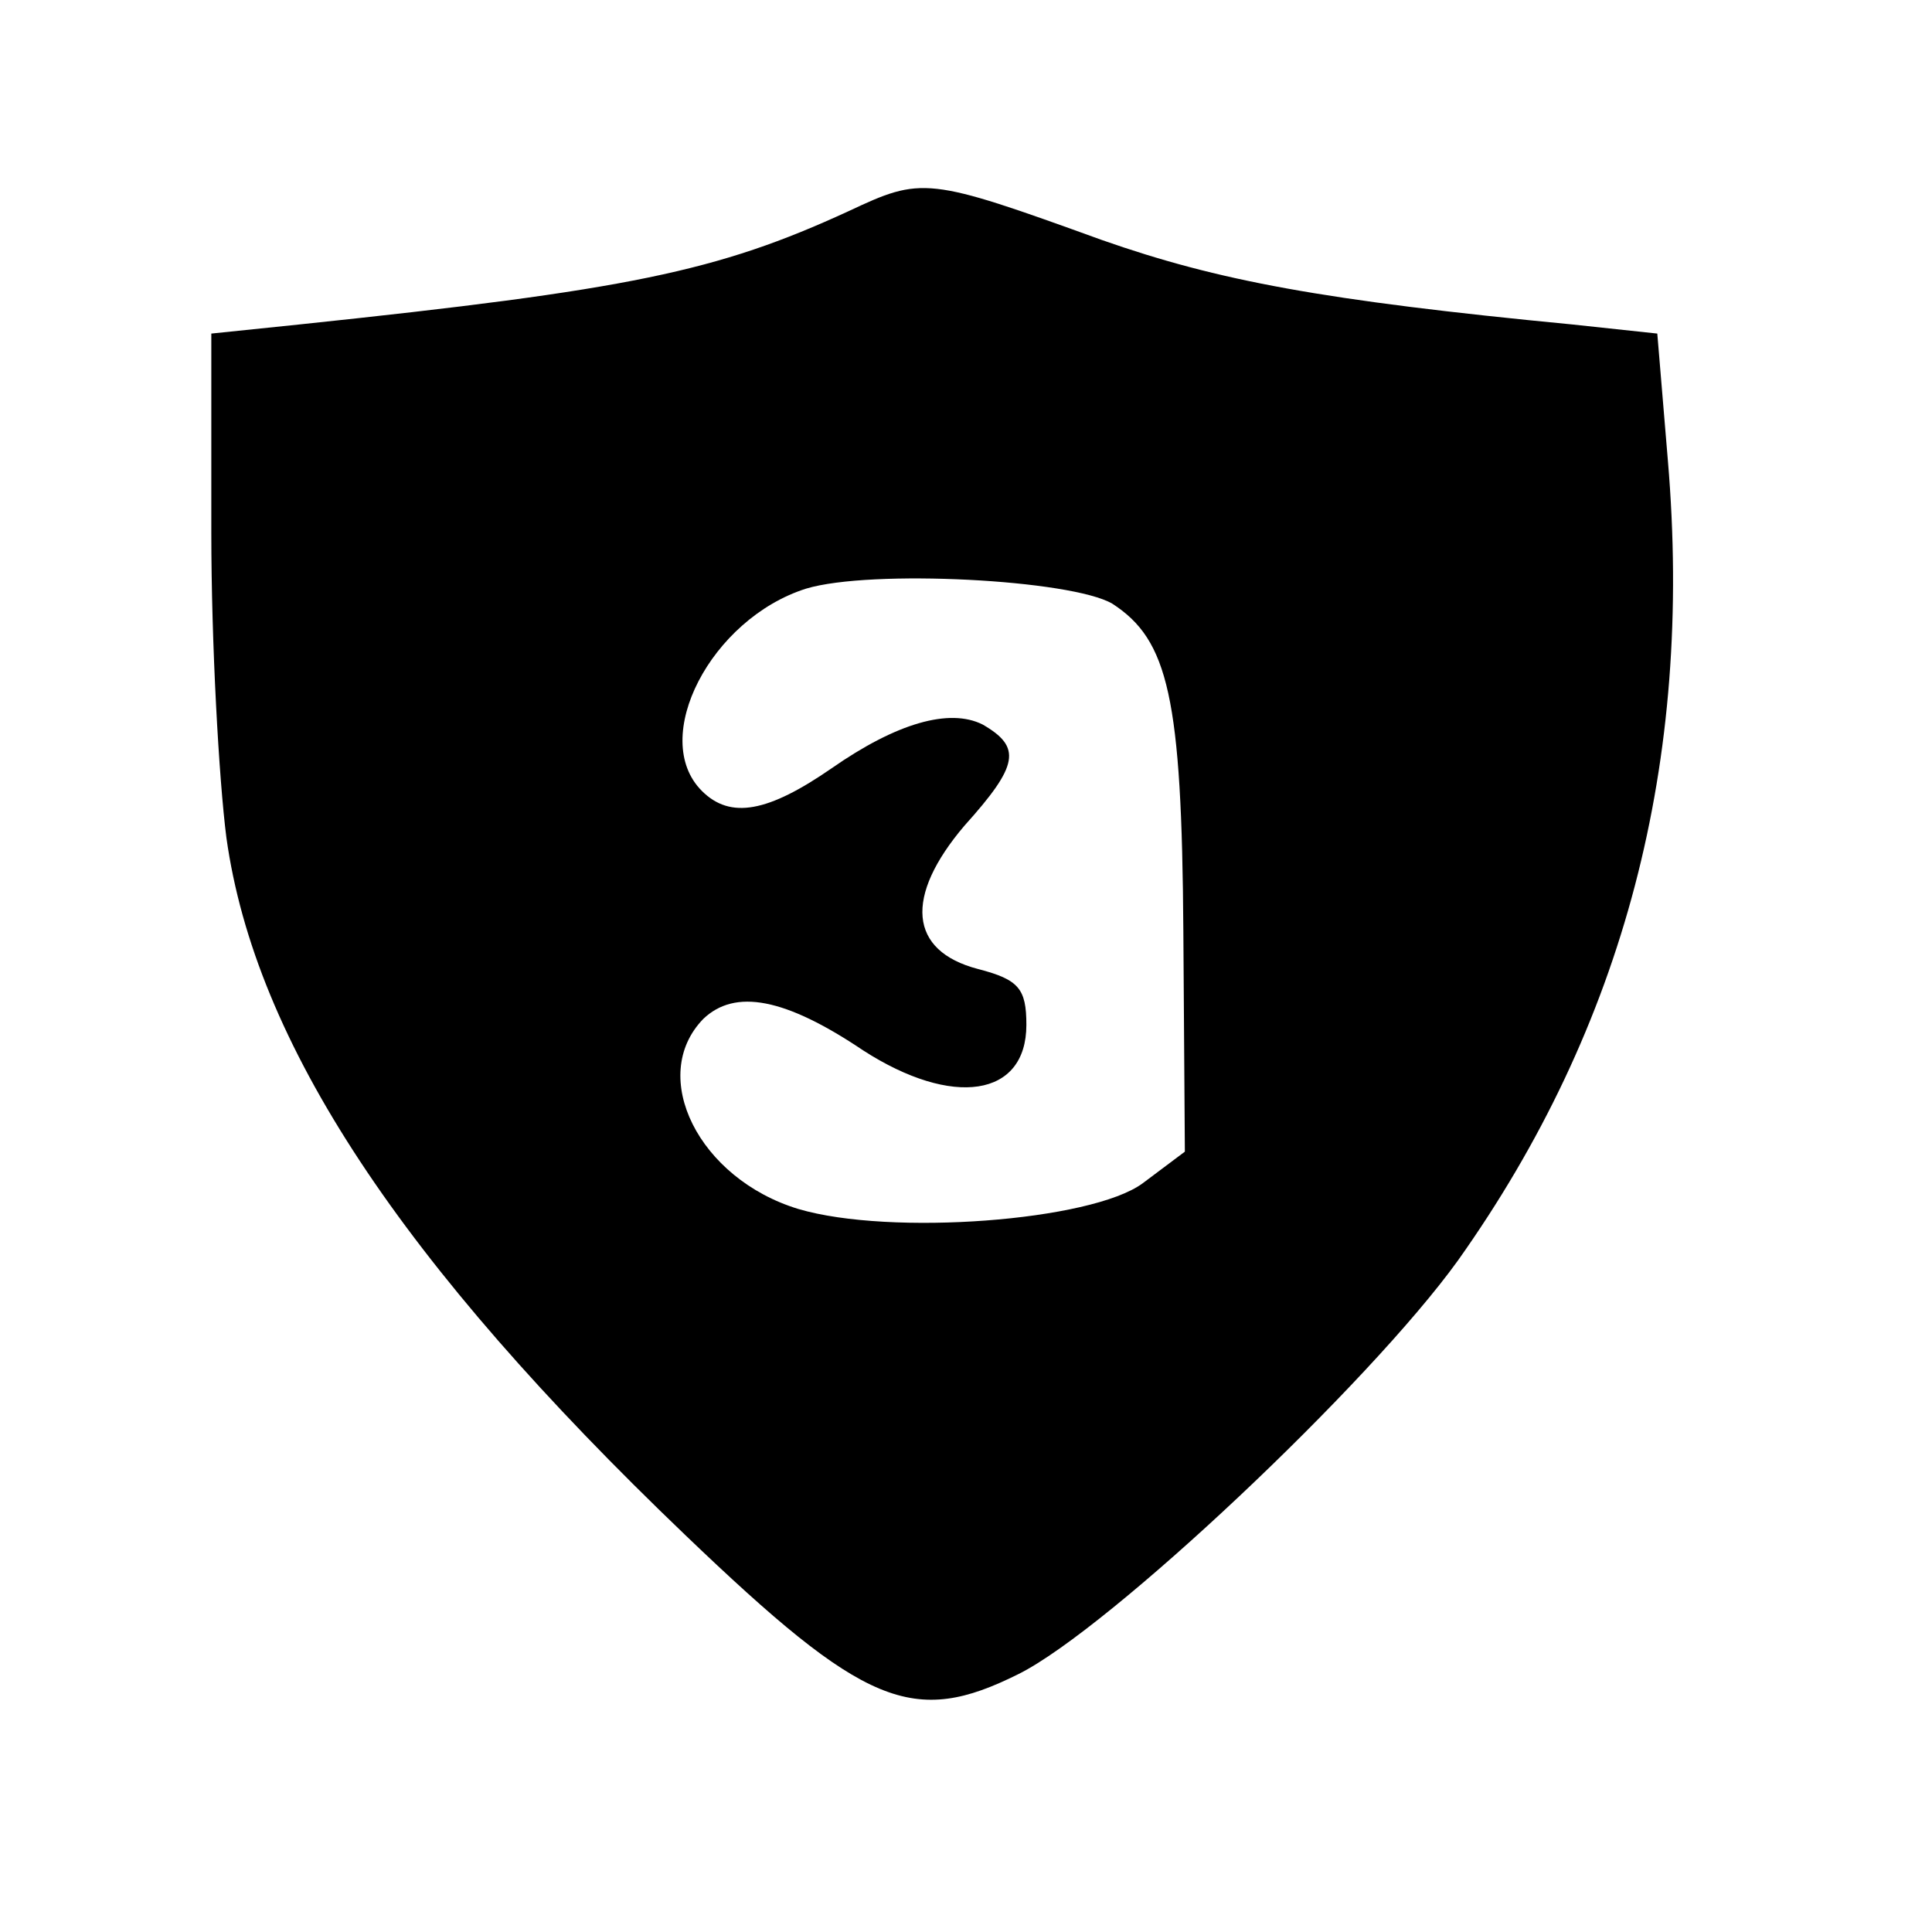
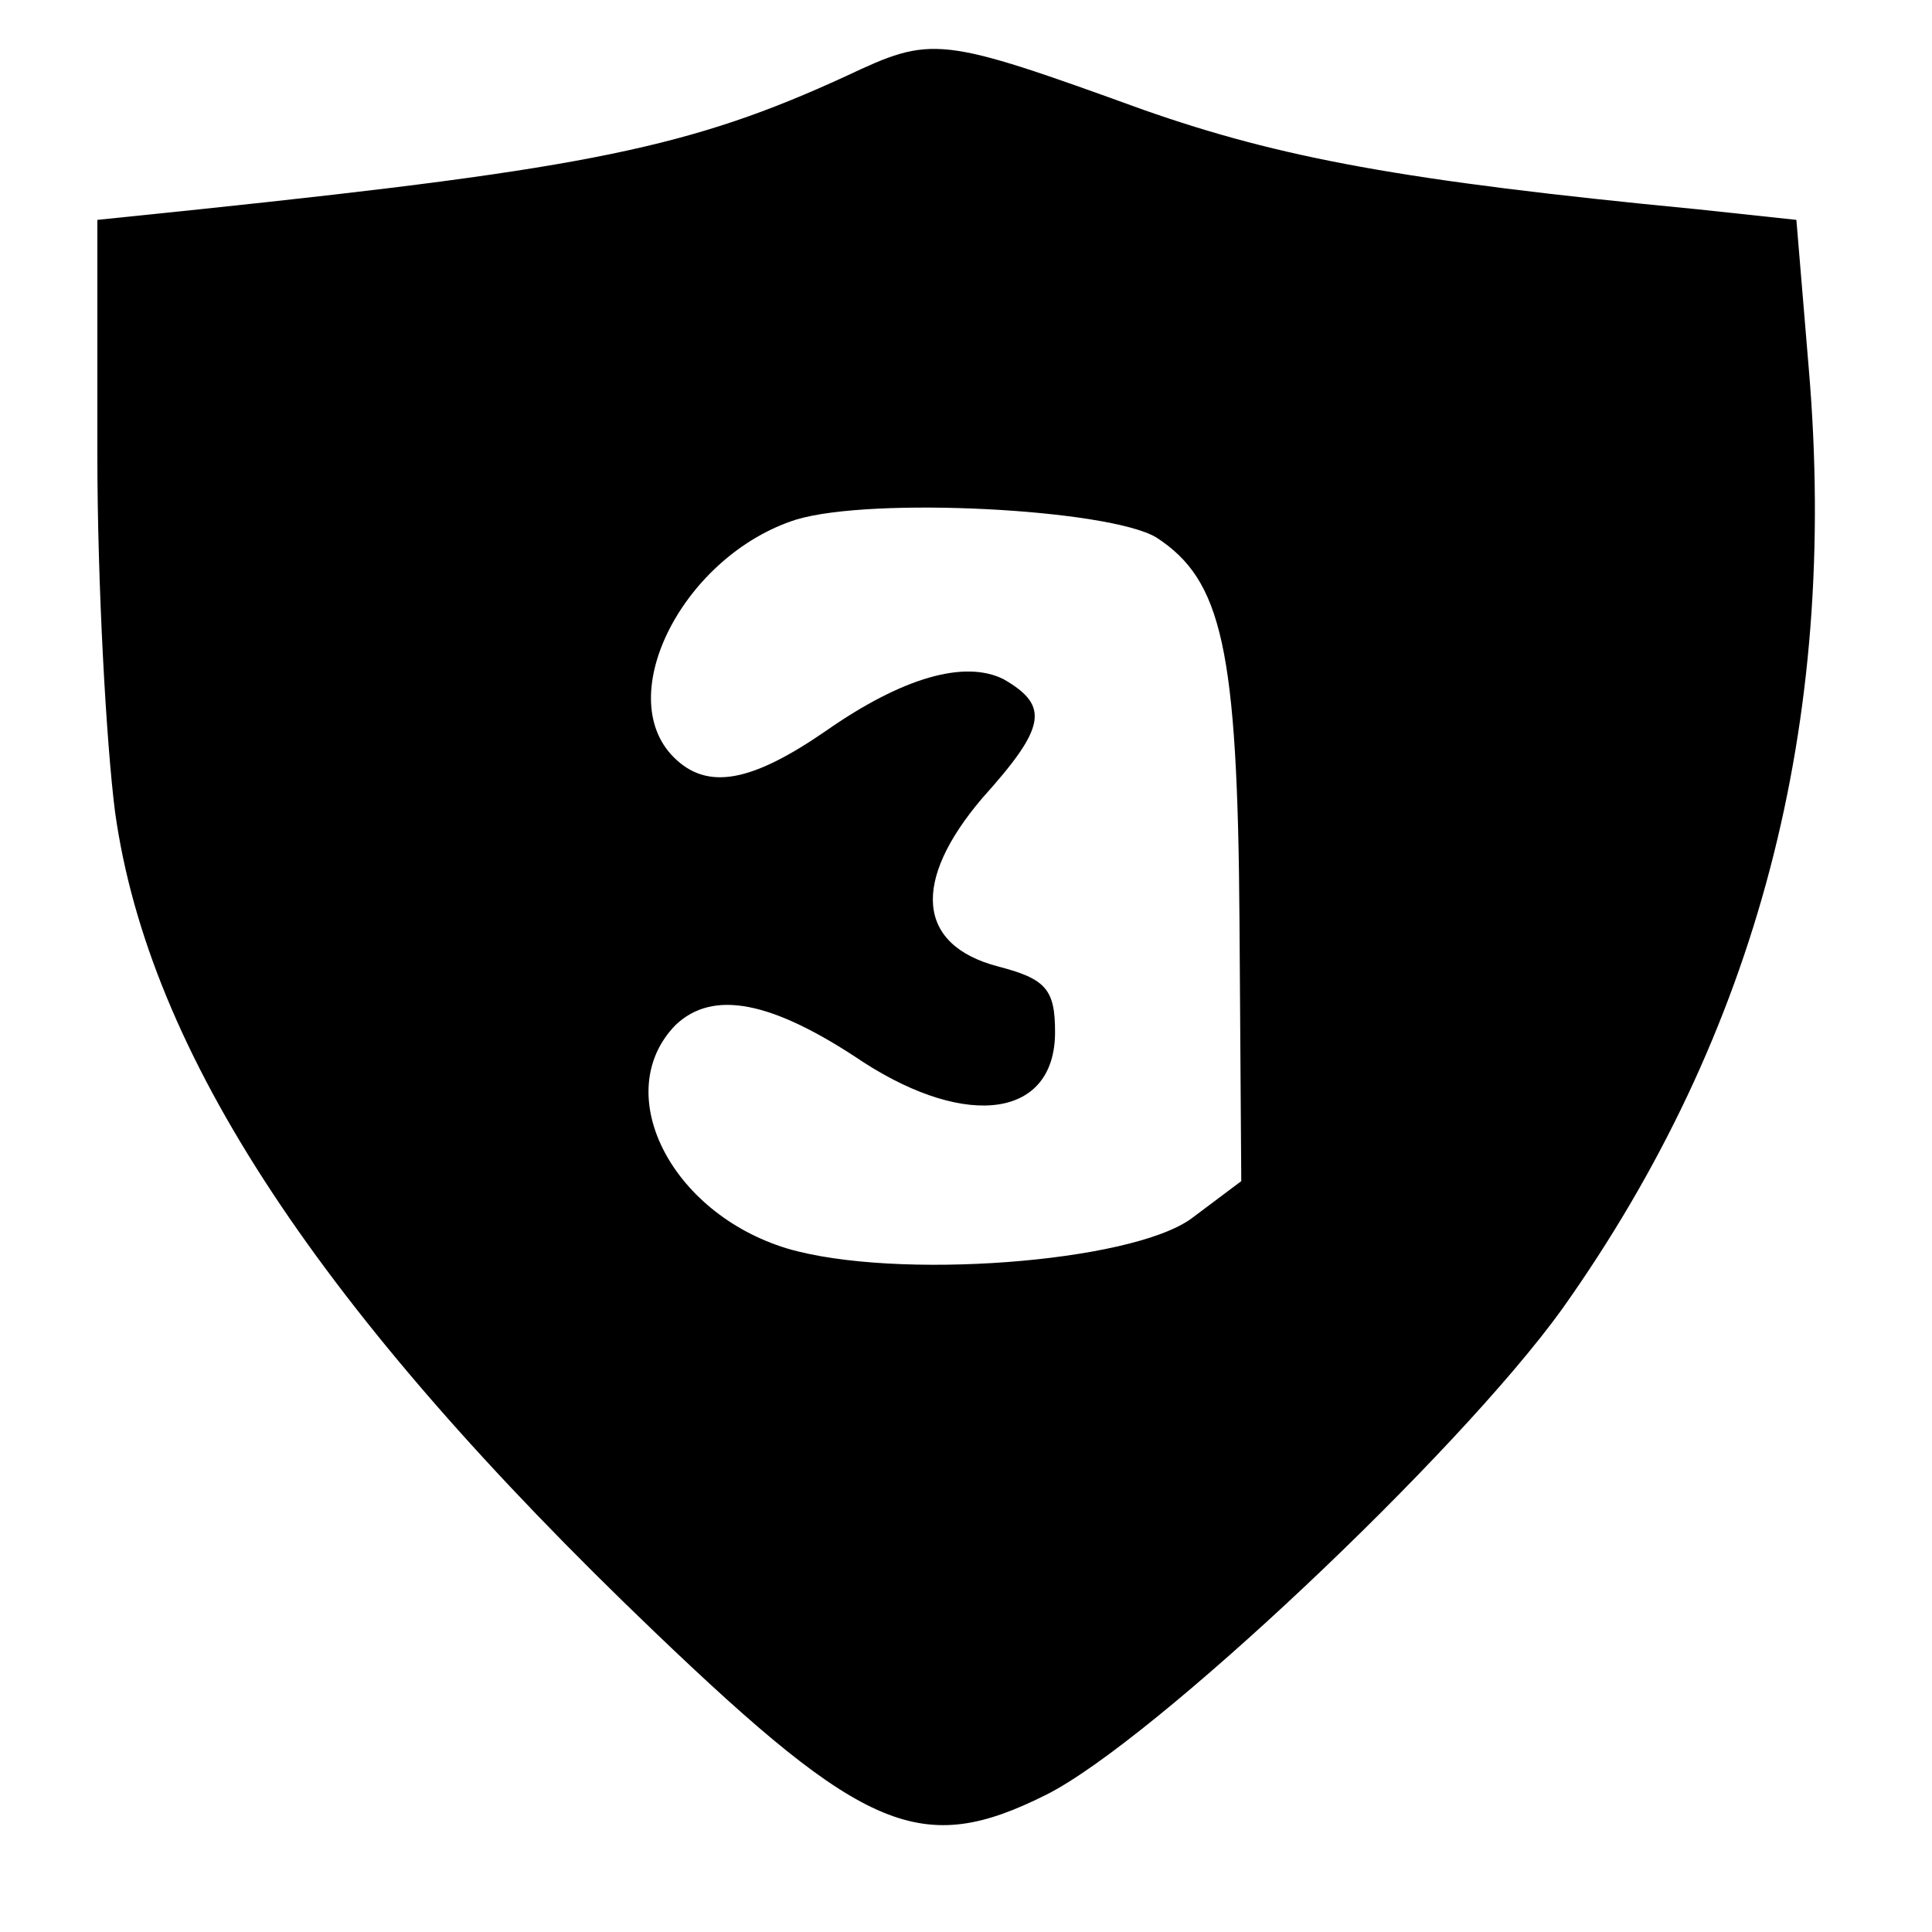
- <svg xmlns="http://www.w3.org/2000/svg" version="1.0" width="128pt" height="128pt" viewBox="0 0 128 128" preserveAspectRatio="xMidYMid meet">
-   <g transform="translate(0,128) scale(0.1,-0.1)" fill="#000000" stroke="none">
+ <svg xmlns="http://www.w3.org/2000/svg" version="1.0" width="128pt" height="128pt" viewBox="10 -139 128 128" preserveAspectRatio="xMidYMid meet">
+   <g transform="scale(0.1175,-0.1175)" fill="#000000" stroke="none">
    <path d="M562 1140 c-87 -40 -145 -52 -364 -75 l-58 -6 0 -132 c0 -73 5 -163 10 -202 19 -136 116 -282 304 -462 119 -114 151 -127 221 -92 60 30 232 192 291 274 110 155 156 330 139 530 l-7 84 -56 6 c-166 16 -235 29 -312 56 -116 42 -119 42 -168 19z m175 -260 c37 -24 46 -62 47 -217 l1 -146 -28 -21 c-34 -25 -167 -35 -228 -17 -66 20 -100 88 -63 126 21 20 54 14 106 -21 59 -38 108 -31 108 17 0 24 -5 30 -32 37 -46 12 -49 48 -9 95 36 40 38 52 12 67 -22 11 -57 1 -100 -29 -42 -29 -67 -34 -86 -15 -35 35 6 114 69 134 43 13 176 6 203 -10z" />
  </g>
</svg>
